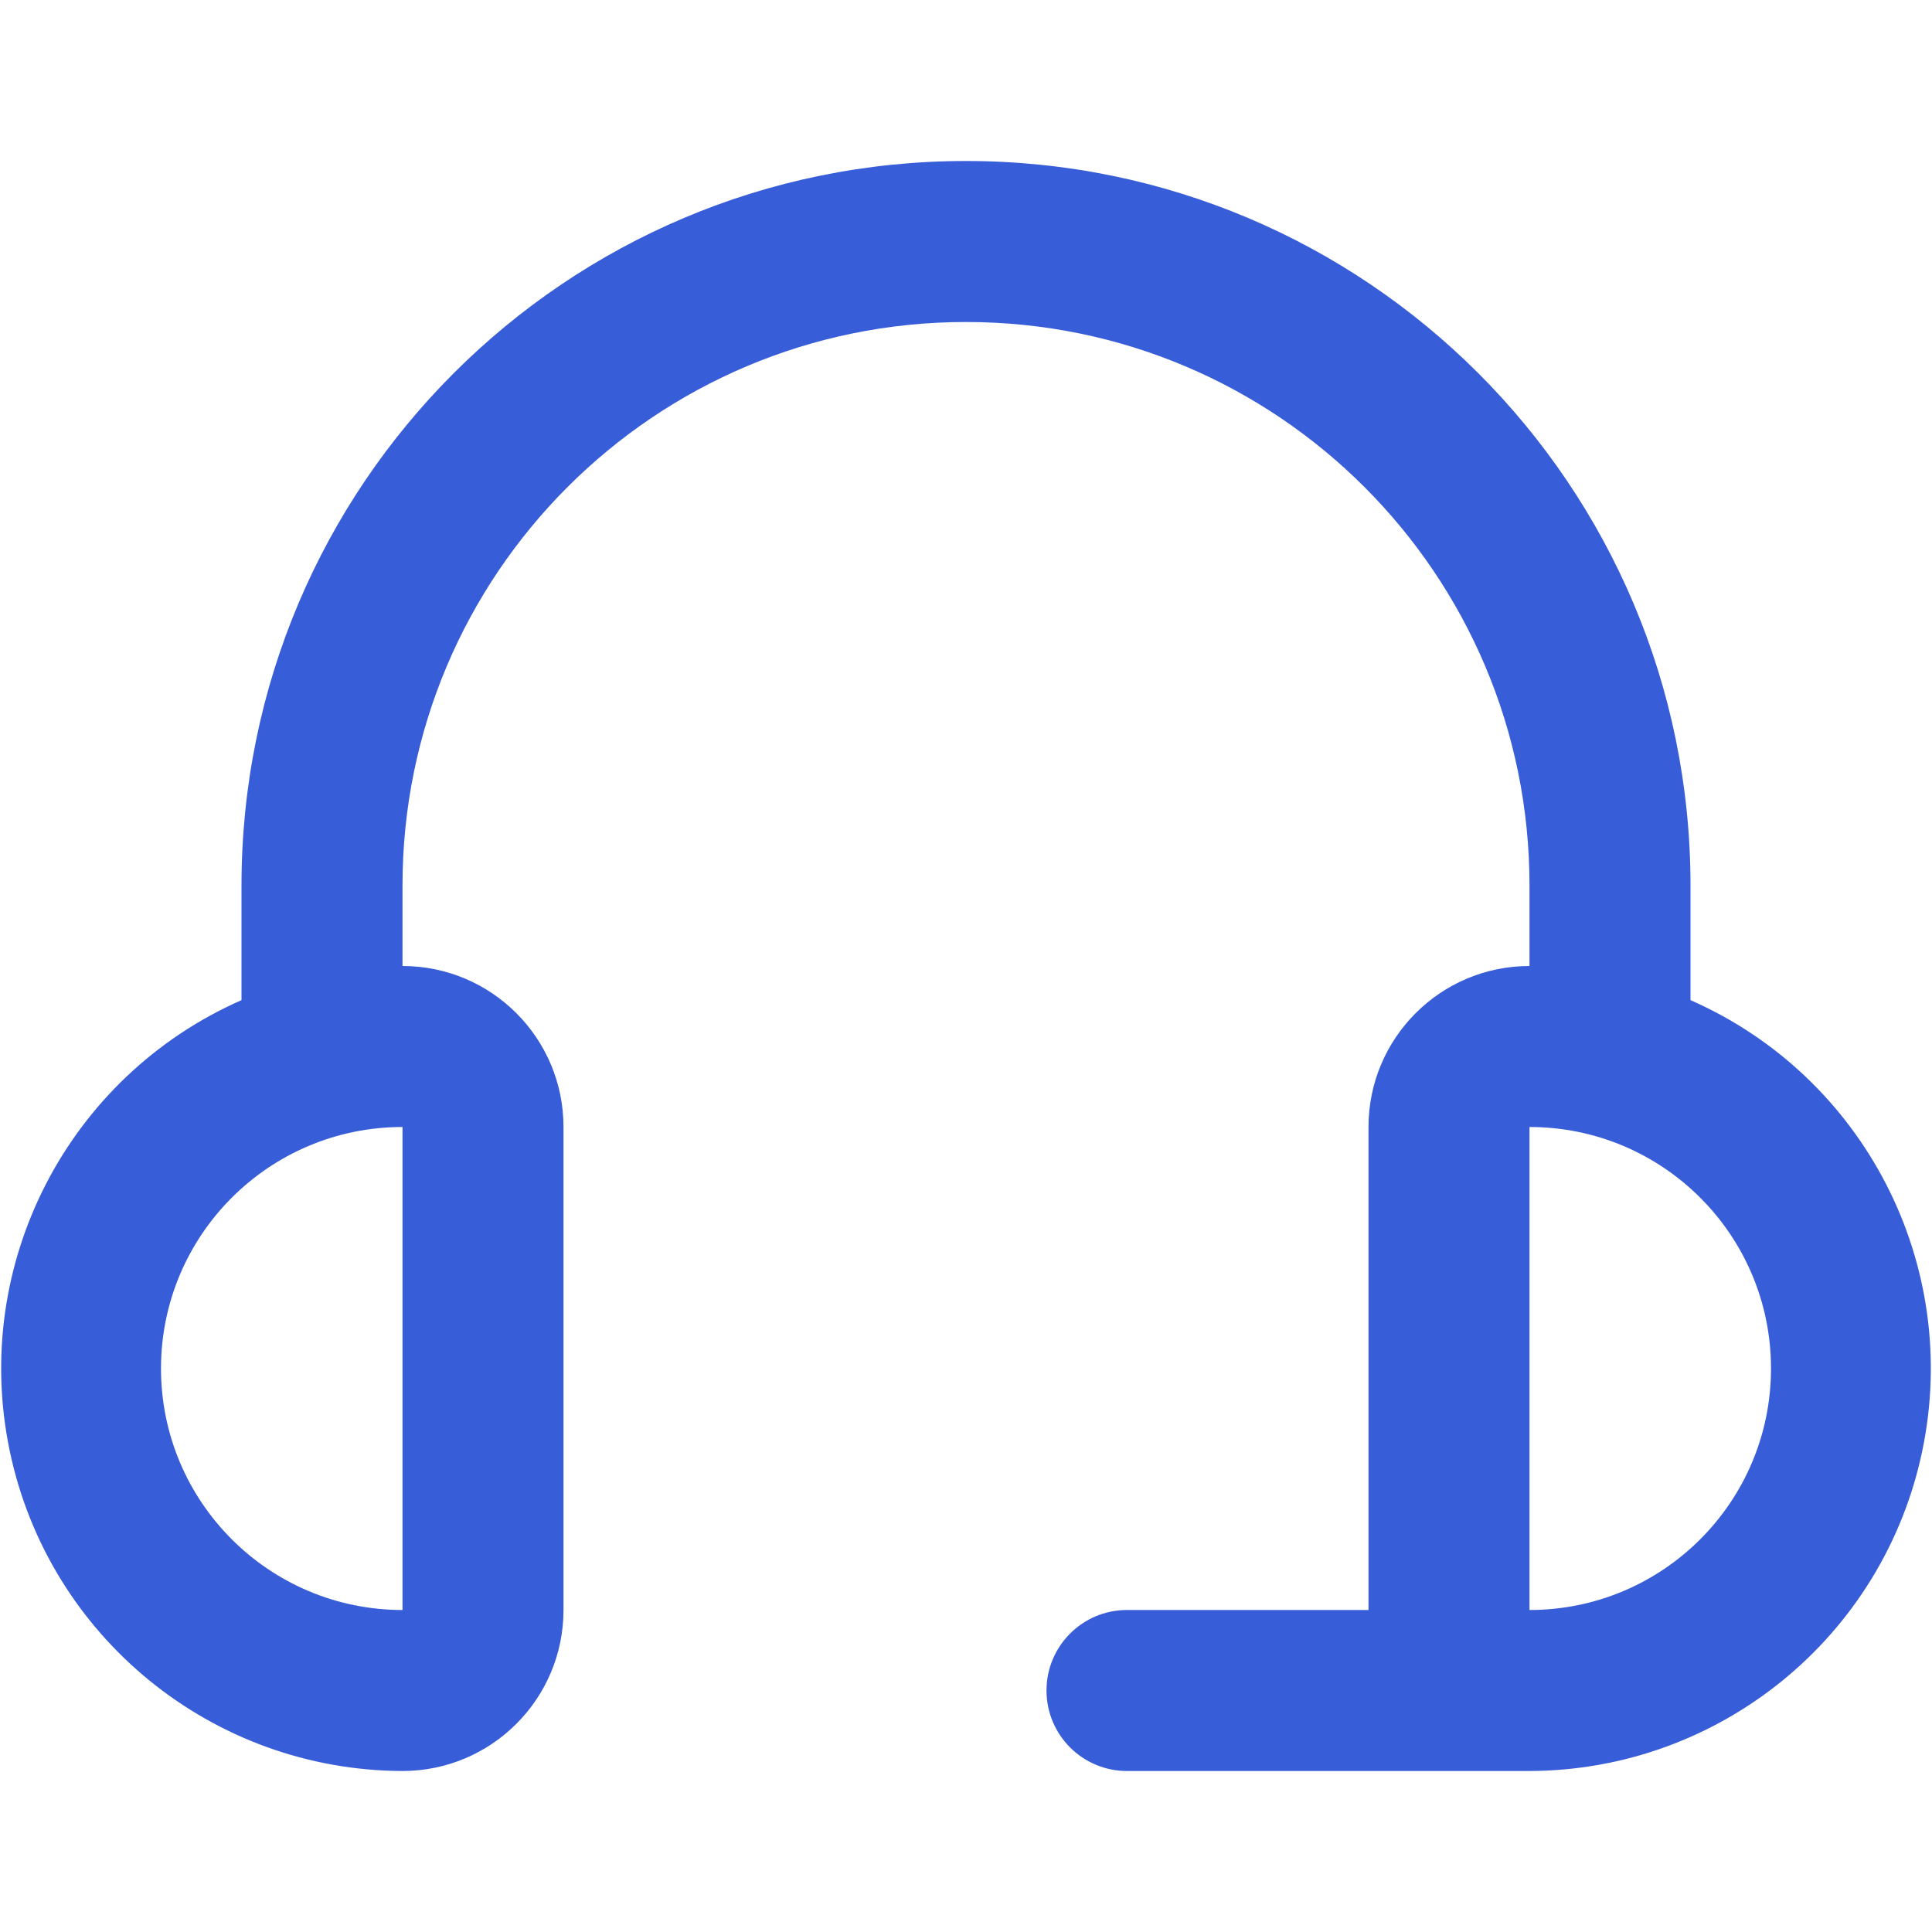
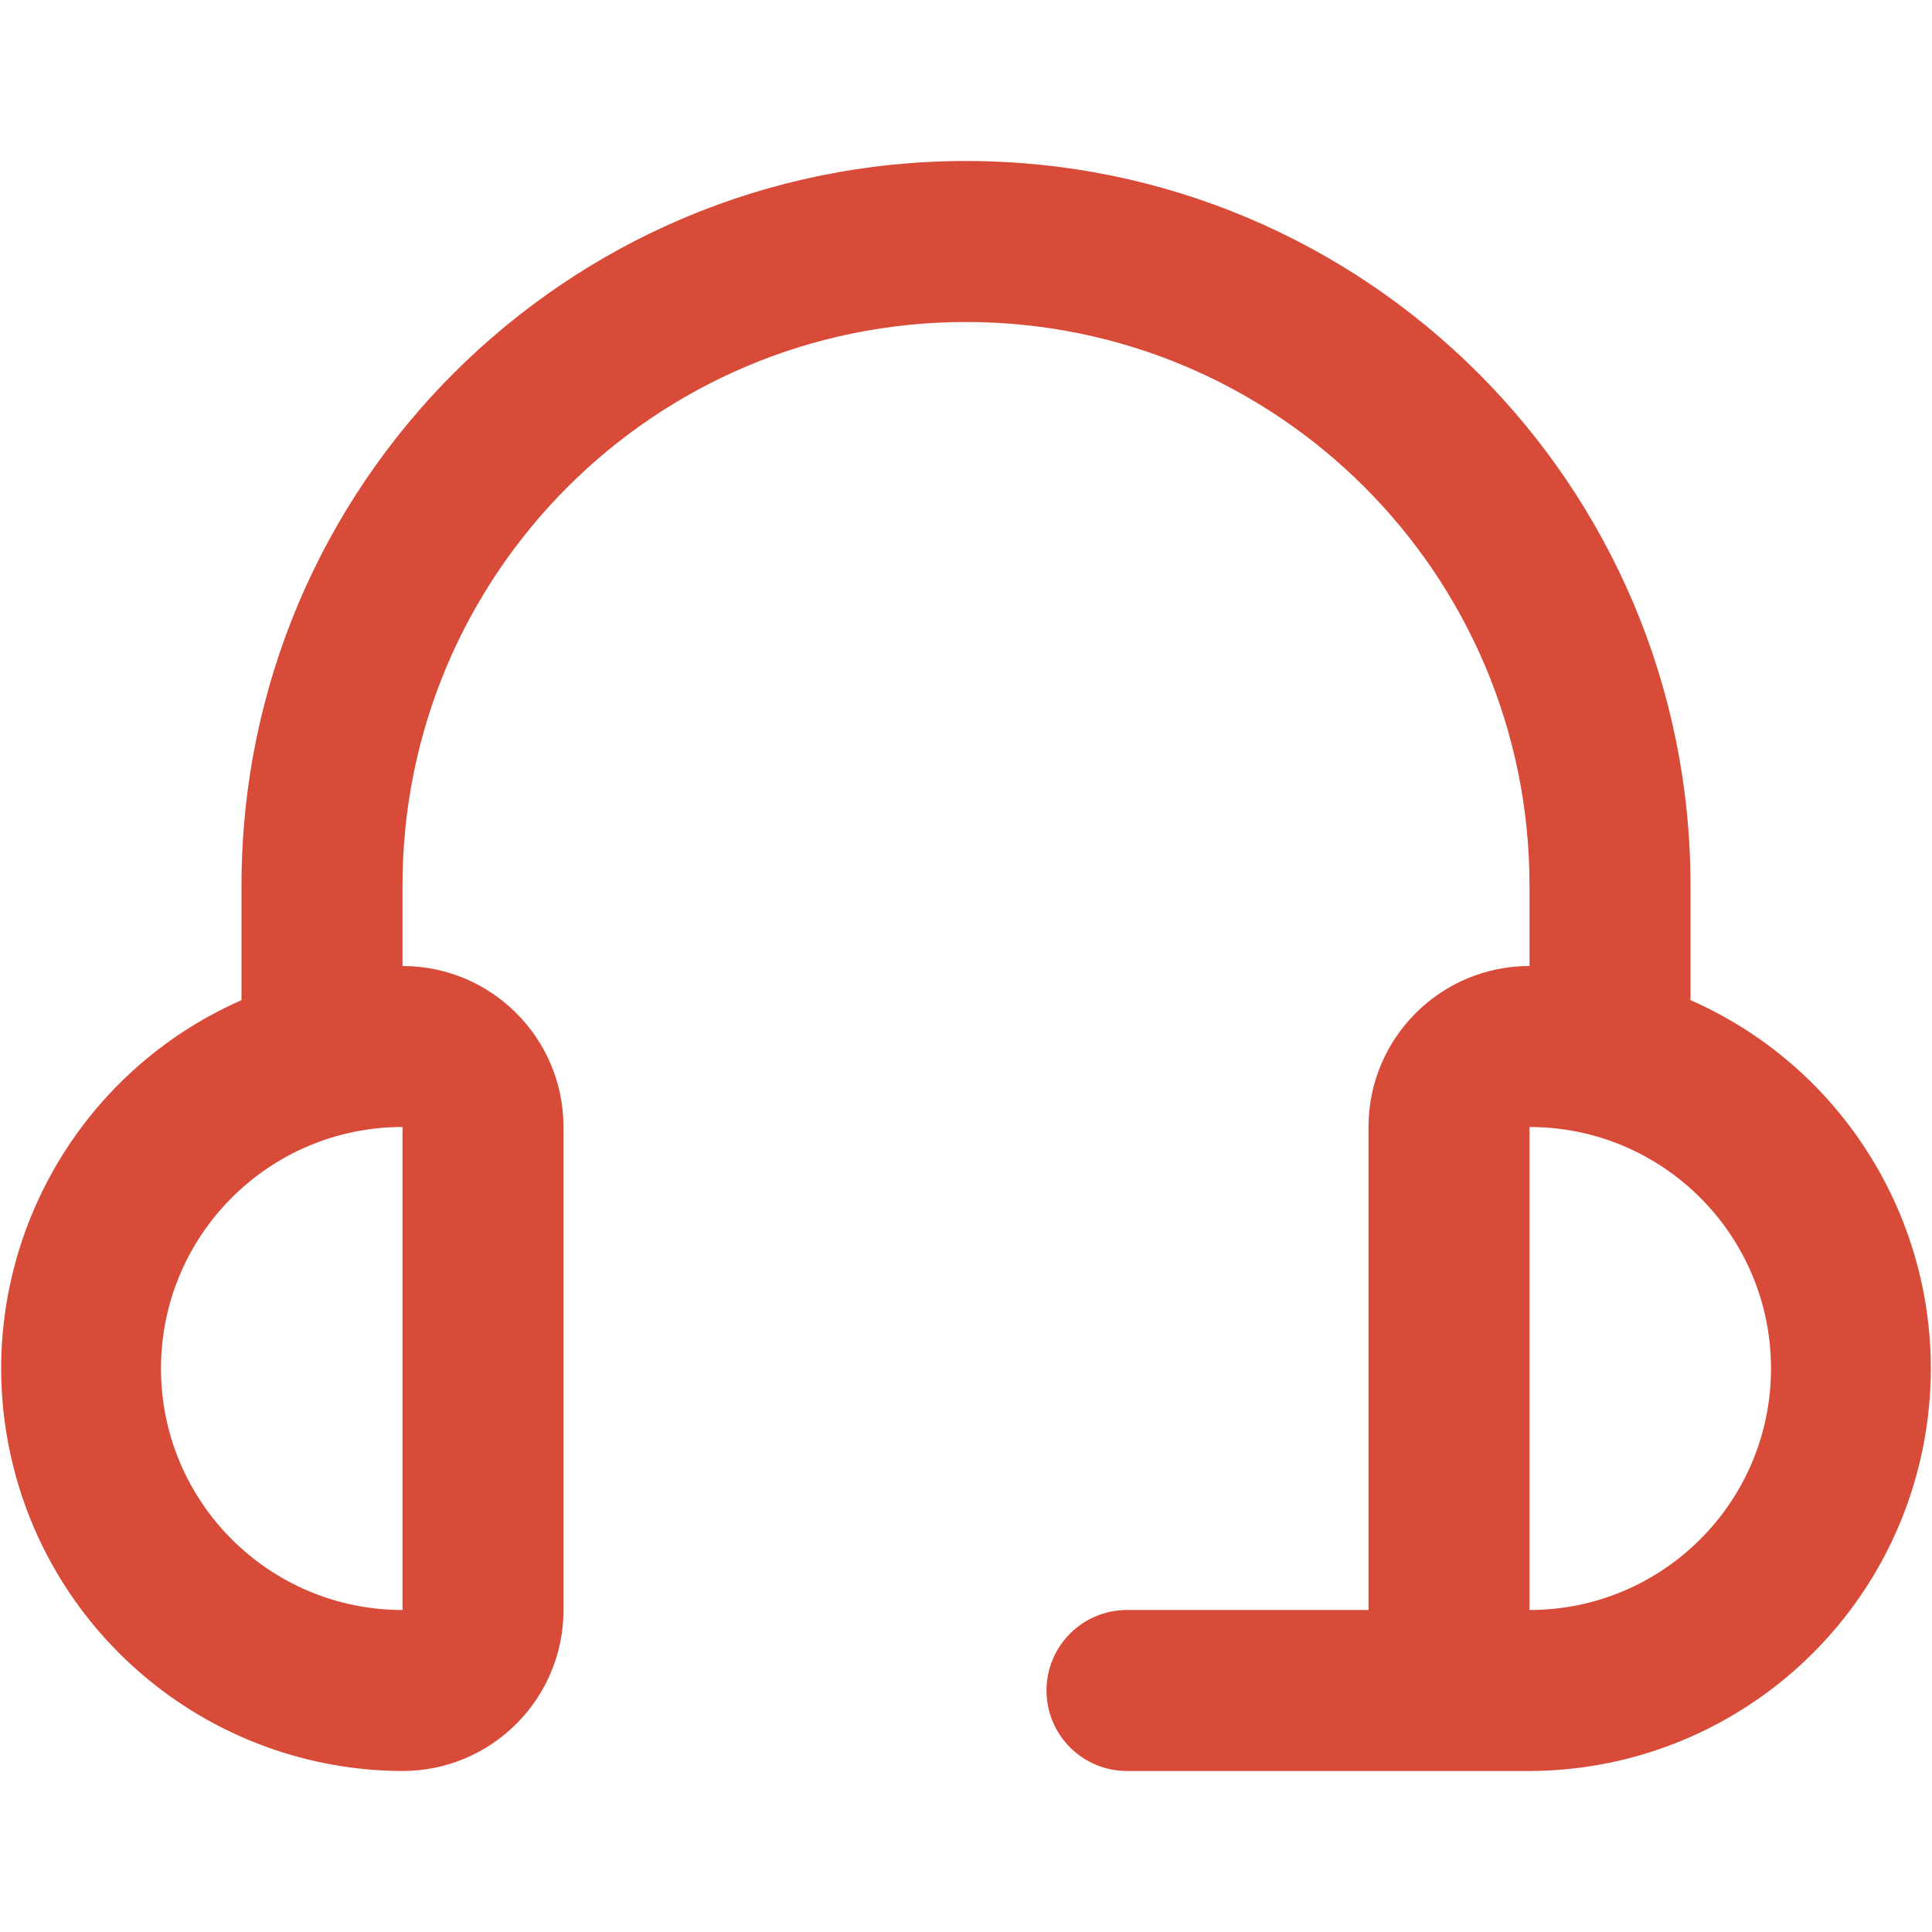
- <svg xmlns="http://www.w3.org/2000/svg" fill="#385dd8" id="Outline" viewBox="0 0 24 24">
+ <svg xmlns="http://www.w3.org/2000/svg" fill="#d84b38" id="Outline" viewBox="0 0 24 24">
  <path d="M21,12.424V11A9,9,0,0,0,3,11v1.424A5,5,0,0,0,5,22a2,2,0,0,0,2-2V14a2,2,0,0,0-2-2V11a7,7,0,0,1,14,0v1a2,2,0,0,0-2,2v6H14a1,1,0,0,0,0,2h5a5,5,0,0,0,2-9.576ZM5,20H5a3,3,0,0,1,0-6Zm14,0V14a3,3,0,0,1,0,6Z" />
</svg>
